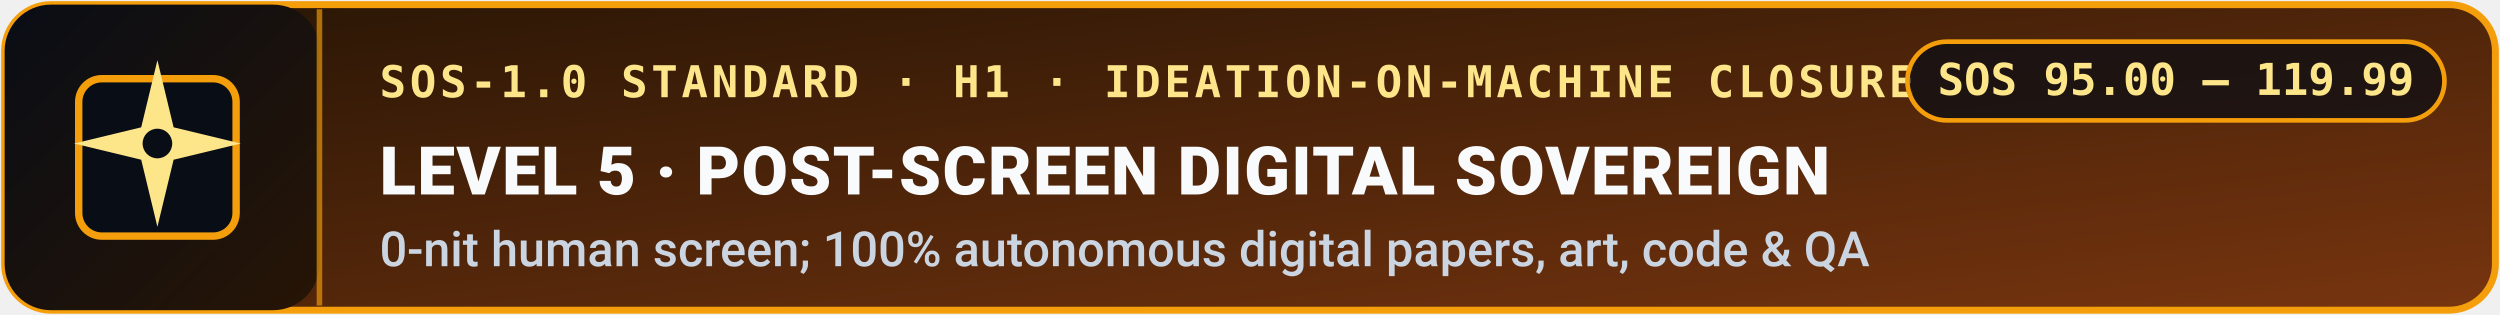
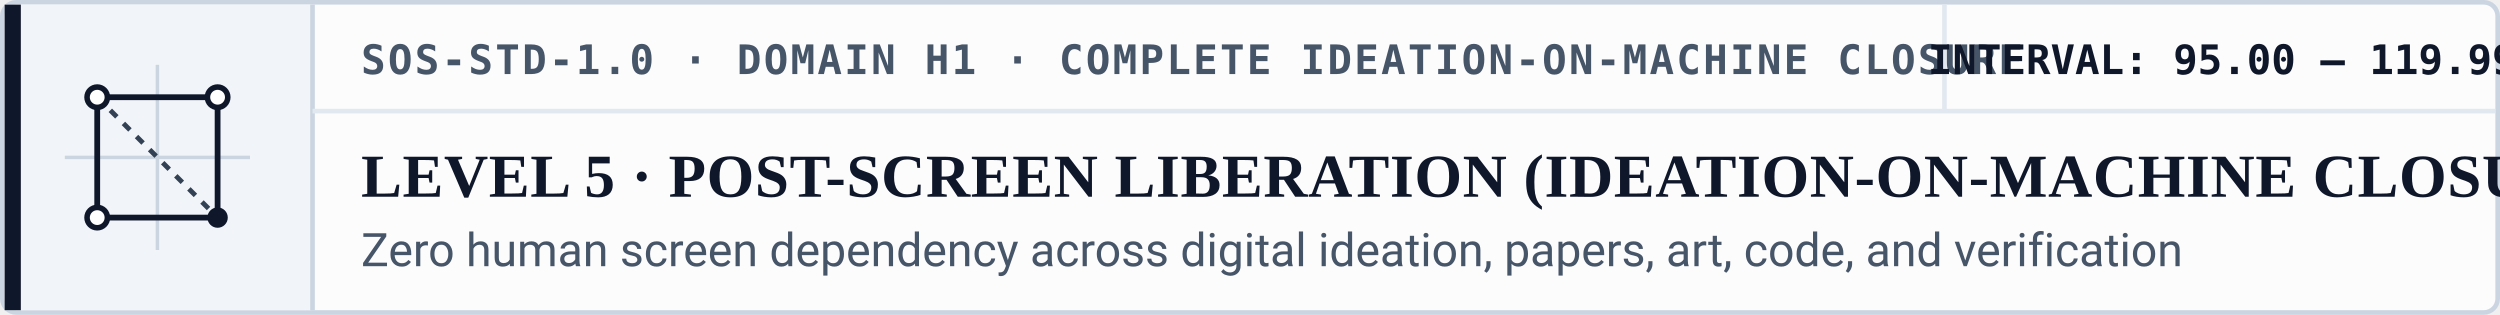
- <svg xmlns="http://www.w3.org/2000/svg" width="540" height="68" viewBox="0 0 540 68" role="img" aria-label="LEVEL 5 · POST-SCREEN DIGITAL SOVEREIGN (SOS 95.00 – 119.99)">
-   <defs>
-     <linearGradient id="bg-l5" x1="0%" y1="0%" x2="100%" y2="100%">
-       <stop offset="0%" stop-color="#271505" />
-       <stop offset="100%" stop-color="#78350f" />
-     </linearGradient>
-     <linearGradient id="emblem-l5" x1="0%" y1="0%" x2="100%" y2="100%">
-       <stop offset="0%" stop-color="#090d16" />
-       <stop offset="100%" stop-color="#271505" />
-     </linearGradient>
-   </defs>
-   <rect x="1" y="1" width="538" height="66" rx="10" fill="url(#bg-l5)" stroke="#f59e0b" stroke-width="1.5" />
-   <rect x="1" y="1" width="68" height="66" rx="10" fill="url(#emblem-l5)" />
-   <line x1="69" y1="2" x2="69" y2="66" stroke="#f59e0b" stroke-width="1.2" stroke-opacity="0.65" />
-   <g id="emblem-sovereign-star">
-     <rect x="17" y="17" width="34" height="34" rx="5" fill="#090d16" stroke="#f59e0b" stroke-width="1.6" />
-     <polygon points="34,13 37.5,27.5 52,31 37.5,34.5 34,49 30.5,34.5 16,31 30.5,27.5" fill="#fde68a" />
-     <circle cx="34" cy="31" r="3.2" fill="#090d16" />
+ <svg xmlns="http://www.w3.org/2000/svg" width="540" height="68" viewBox="0 0 540 68" role="img" aria-label="LEVEL 5 · POST-SCREEN LIBERATION (IDEATION-ON-MACHINE CLOSURE) (95.00 – 119.99)">
+   <rect x="0.5" y="0.5" width="539" height="67" rx="3" fill="#fcfcfd" stroke="#cbd5e1" stroke-width="1" />
+   <rect x="1" y="1" width="66" height="66" fill="#f1f5f9" />
+   <rect x="1" y="1" width="3.5" height="66" fill="#0f172a" />
+   <line x1="67.5" y1="1" x2="67.5" y2="67" stroke="#cbd5e1" stroke-width="1" />
+   <line x1="67.5" y1="24" x2="539" y2="24" stroke="#e2e8f0" stroke-width="1" />
+   <line x1="420" y1="1" x2="420" y2="24" stroke="#e2e8f0" stroke-width="1" />
+   <g id="emblem-commutative-square">
+     <line x1="14" y1="34" x2="54" y2="34" stroke="#cbd5e1" stroke-width="0.75" />
+     <line x1="34" y1="14" x2="34" y2="54" stroke="#cbd5e1" stroke-width="0.75" />
+     <rect x="21" y="21" width="26" height="26" fill="none" stroke="#0f172a" stroke-width="1.25" />
+     <line x1="21" y1="21" x2="47" y2="47" stroke="#334155" stroke-width="1.05" stroke-dasharray="2,2" />
+     <circle cx="21" cy="21" r="2.2" fill="#ffffff" stroke="#0f172a" stroke-width="1.2" />
+     <circle cx="47" cy="21" r="2.2" fill="#ffffff" stroke="#0f172a" stroke-width="1.2" />
+     <circle cx="21" cy="47" r="2.2" fill="#ffffff" stroke="#0f172a" stroke-width="1.2" />
+     <circle cx="47" cy="47" r="2.2" fill="#0f172a" />
  </g>
-   <text x="82" y="21" fill="#fde68a" font-family="ui-monospace, SFMono-Regular, Menlo, Monaco, Consolas, monospace" font-size="9.5" font-weight="700" letter-spacing="0.8">SOS-1.0 STANDARD · H1 · IDEATION-ON-MACHINE CLOSURE</text>
-   <rect x="412" y="9" width="116" height="17" rx="8.5" fill="#090d16" fill-opacity="0.72" stroke="#f59e0b" stroke-width="1" />
-   <text x="470" y="20.5" fill="#fde68a" font-family="ui-monospace, SFMono-Regular, Menlo, Monaco, Consolas, monospace" font-size="9.5" font-weight="700" text-anchor="middle">SOS 95.00 – 119.99</text>
-   <text x="82" y="42" fill="#f8fafc" font-family="-apple-system, BlinkMacSystemFont, 'Segoe UI', Roboto, Helvetica, Arial, sans-serif" font-size="14.5" font-weight="800" letter-spacing="0.3">LEVEL 5 · POST-SCREEN DIGITAL SOVEREIGN</text>
-   <text x="82" y="57.5" fill="#cbd5e1" font-family="-apple-system, BlinkMacSystemFont, 'Segoe UI', Roboto, Helvetica, Arial, sans-serif" font-size="10.5" font-weight="500">0-nit human screen; 100% autonomous digital papers, art, code &amp; QA</text>
+   <text x="78" y="16" fill="#475569" font-family="ui-monospace, SFMono-Regular, Menlo, Monaco, Consolas, monospace" font-size="8.8" font-weight="600" letter-spacing="0.5">SOS-STD-1.0 · DOMAIN H1 · COMPLETE IDEATION-ON-MACHINE CLOSURE</text>
+   <text x="480" y="16" fill="#0f172a" font-family="ui-monospace, SFMono-Regular, Menlo, Monaco, Consolas, monospace" font-size="8.8" font-weight="700" text-anchor="middle">INTERVAL: 95.00 – 119.99</text>
+   <text x="78" y="42.5" fill="#0f172a" font-family="Georgia, 'Times New Roman', STIXGeneral, serif" font-size="13.2" font-weight="700" letter-spacing="0.15">LEVEL 5 · POST-SCREEN LIBERATION (IDEATION-ON-MACHINE CLOSURE)</text>
+   <text x="78" y="57.5" fill="#475569" font-family="-apple-system, BlinkMacSystemFont, 'Segoe UI', Roboto, Helvetica, Arial, sans-serif" font-size="10.0" font-weight="400">Zero human screen dependency across digital ideation, papers, art, code, and verification</text>
</svg>
